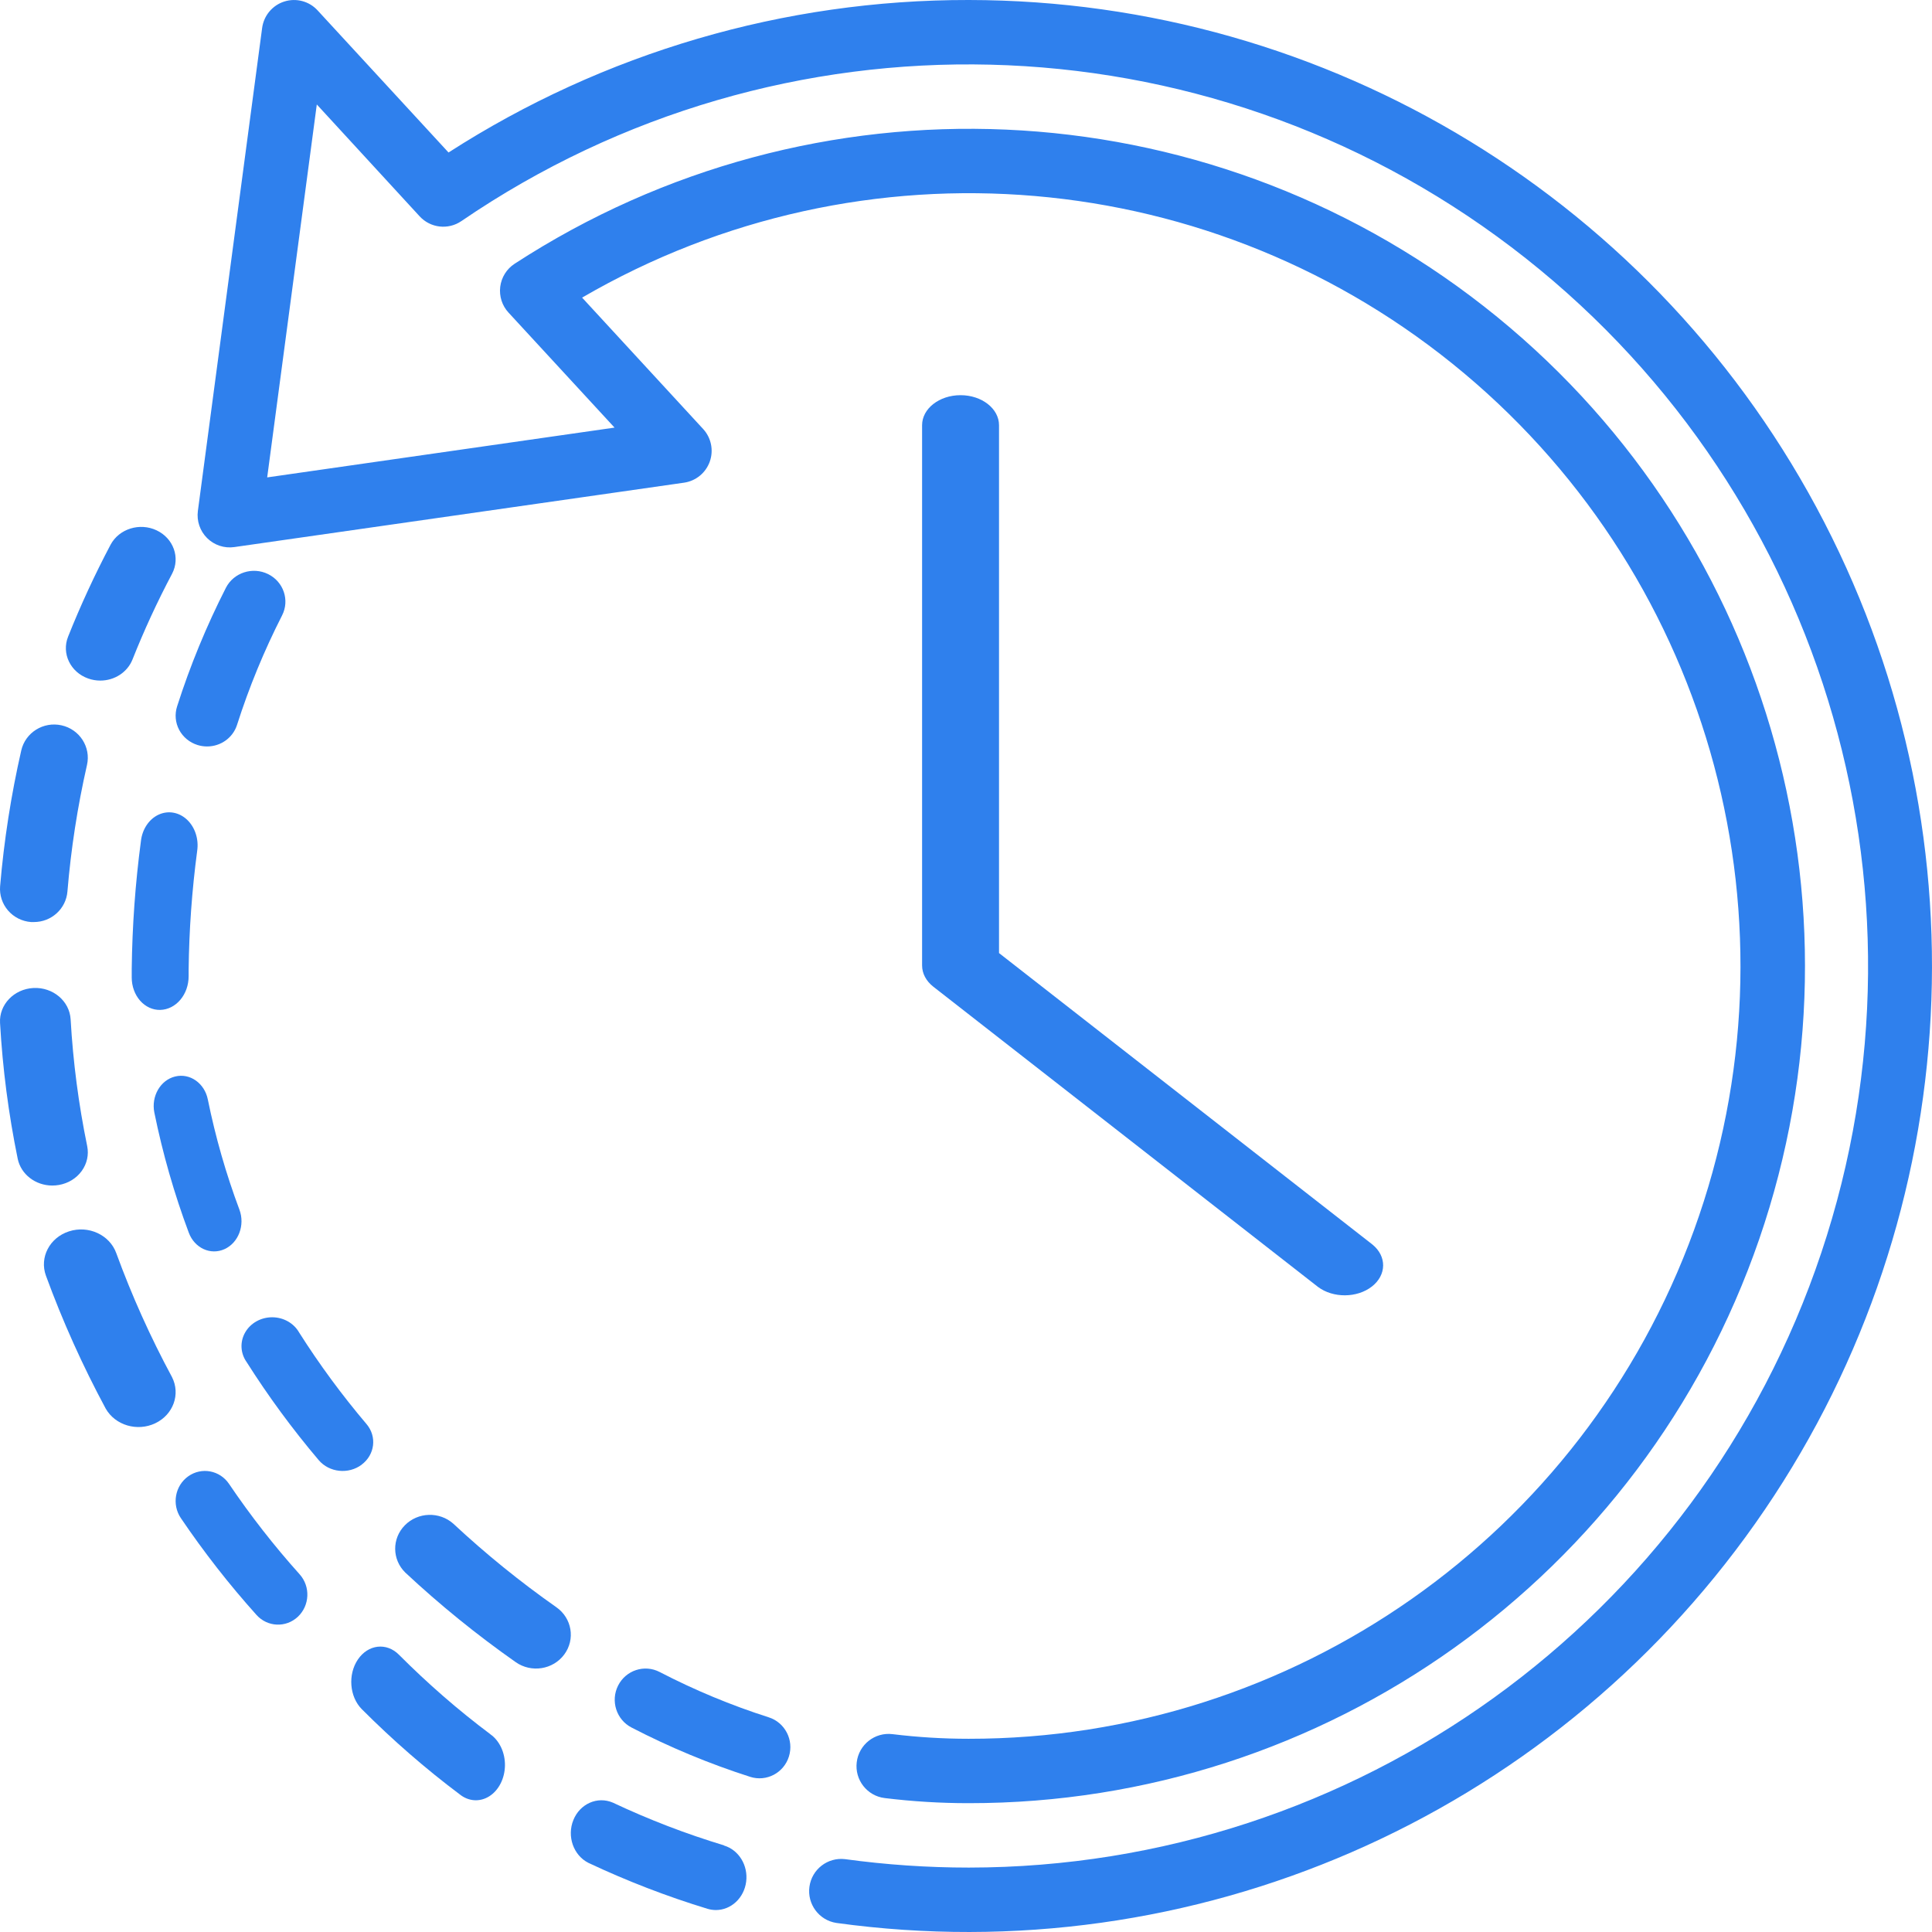
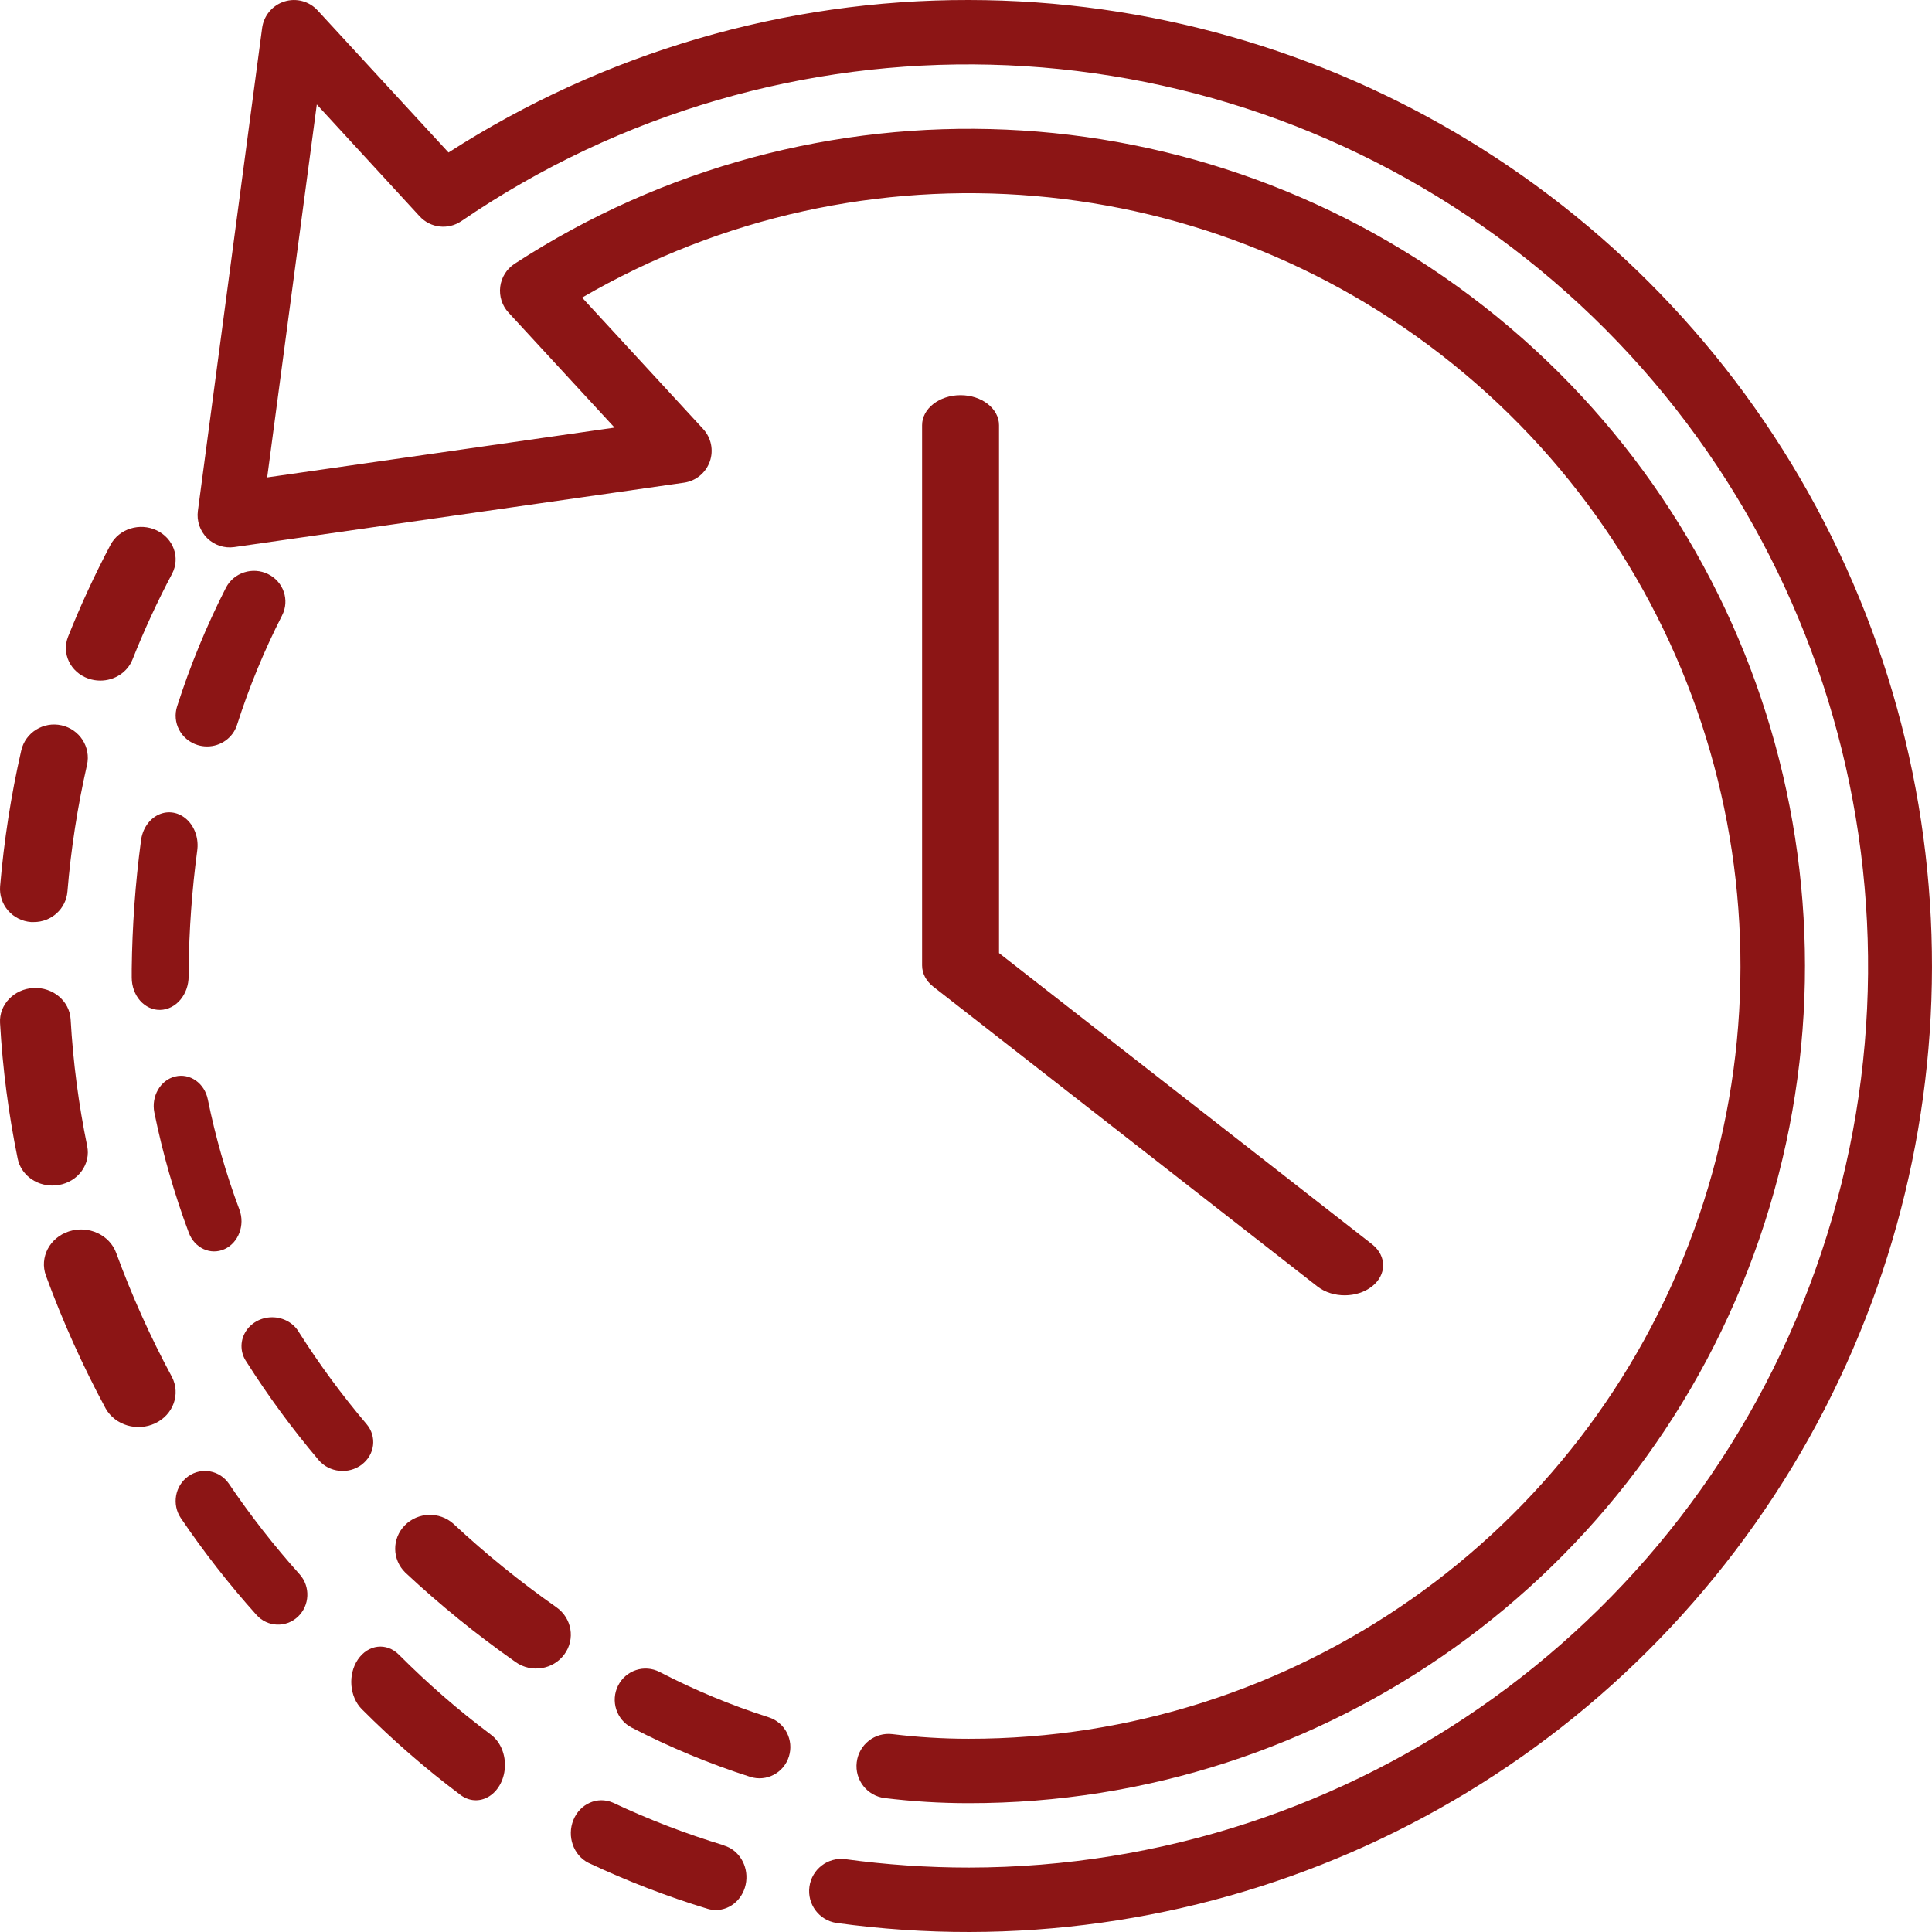
<svg xmlns="http://www.w3.org/2000/svg" width="88" height="88" viewBox="0 0 88 88" fill="none">
-   <path d="M3.972 52.206C3.579 50.299 3.328 48.369 3.217 46.43C3.169 45.597 2.411 44.957 1.523 45.002C0.635 45.048 -0.045 45.76 0.002 46.593C0.119 48.669 0.388 50.736 0.806 52.778C0.952 53.487 1.612 53.998 2.381 54C2.484 54 2.587 53.99 2.688 53.973C3.108 53.899 3.48 53.671 3.72 53.339C3.961 53.008 4.052 52.6 3.972 52.206V52.206Z" fill="#2F80ED" />
-   <path d="M10.432 67.589C10.013 66.968 9.181 66.813 8.575 67.243C7.969 67.673 7.818 68.526 8.237 69.147C9.286 70.696 10.436 72.17 11.683 73.558C12.181 74.114 13.026 74.15 13.568 73.64C14.111 73.128 14.147 72.264 13.648 71.708C12.485 70.412 11.411 69.036 10.432 67.589V67.589Z" fill="#2F80ED" />
-   <path d="M1.413 41.998C1.455 42.001 1.497 42.001 1.54 41.998C2.339 42.001 3.005 41.396 3.071 40.61C3.232 38.671 3.53 36.744 3.962 34.845C4.148 34.03 3.627 33.22 2.8 33.037C1.974 32.854 1.154 33.368 0.968 34.183C0.503 36.22 0.182 38.287 0.005 40.367C-0.028 40.768 0.102 41.165 0.366 41.472C0.63 41.777 1.006 41.967 1.413 41.998V41.998Z" fill="#2F80ED" />
-   <path d="M22.33 78.987C20.876 77.899 19.487 76.689 18.17 75.369C17.606 74.802 16.77 74.899 16.303 75.585C15.837 76.27 15.917 77.285 16.481 77.852C17.892 79.265 19.38 80.56 20.936 81.728C21.34 82.055 21.858 82.09 22.288 81.817C22.718 81.544 22.991 81.008 23 80.418C23.008 79.83 22.751 79.282 22.33 78.99V78.987Z" fill="#2F80ED" />
-   <path d="M4.017 30.905C4.193 30.968 4.379 31 4.568 31C5.22 31 5.804 30.618 6.034 30.041C6.563 28.709 7.165 27.403 7.84 26.13C8.218 25.401 7.903 24.52 7.133 24.156C6.364 23.793 5.428 24.084 5.038 24.808C4.317 26.173 3.67 27.572 3.101 29C2.796 29.765 3.206 30.619 4.017 30.905Z" fill="#2F80ED" />
-   <path d="M5.295 57.076C4.993 56.245 4.03 55.801 3.145 56.086C2.26 56.37 1.789 57.274 2.092 58.105C2.851 60.179 3.761 62.202 4.814 64.159C5.248 64.921 6.25 65.219 7.072 64.828C7.892 64.438 8.231 63.504 7.834 62.724C6.85 60.898 6.002 59.011 5.295 57.076Z" fill="#2F80ED" />
-   <path d="M32.975 84.053C31.248 83.531 29.556 82.881 27.913 82.107C27.213 81.807 26.418 82.157 26.117 82.898C25.815 83.639 26.117 84.502 26.797 84.849C28.56 85.679 30.373 86.379 32.225 86.943C32.349 86.98 32.476 86.999 32.604 87C33.301 87.001 33.892 86.45 33.987 85.708C34.082 84.968 33.653 84.265 32.982 84.063L32.975 84.053Z" fill="#2F80ED" />
-   <path d="M8.599 56.147C8.862 56.85 9.59 57.185 10.227 56.896C10.864 56.607 11.168 55.802 10.906 55.099C10.297 53.475 9.815 51.795 9.466 50.079C9.317 49.337 8.651 48.868 7.978 49.033C7.305 49.197 6.881 49.933 7.03 50.675C7.411 52.545 7.936 54.375 8.599 56.147Z" fill="#2F80ED" />
-   <path d="M9.003 33.936C9.142 33.978 9.286 34 9.432 34C10.057 34 10.609 33.603 10.796 33.019C11.343 31.306 12.029 29.639 12.847 28.034C13.202 27.342 12.918 26.498 12.213 26.15C11.506 25.802 10.646 26.08 10.29 26.772C9.404 28.512 8.66 30.318 8.067 32.174C7.952 32.529 7.986 32.915 8.161 33.245C8.337 33.576 8.64 33.824 9.003 33.936Z" fill="#2F80ED" />
-   <path d="M8.592 44.458V44.169C8.613 42.358 8.743 40.55 8.981 38.76C9.061 38.223 8.884 37.679 8.52 37.336C8.155 36.993 7.66 36.905 7.223 37.107C6.788 37.309 6.48 37.768 6.419 38.309C6.163 40.235 6.023 42.179 6 44.128V44.529C6.001 44.925 6.139 45.303 6.382 45.58C6.627 45.856 6.956 46.008 7.296 46C8.018 45.983 8.596 45.297 8.592 44.458Z" fill="#2F80ED" />
-   <path d="M25.341 73.207C23.689 72.047 22.121 70.776 20.65 69.404C20.016 68.839 19.035 68.87 18.44 69.475C17.845 70.08 17.855 71.036 18.461 71.629C20.038 73.102 21.72 74.466 23.492 75.71C24.202 76.207 25.191 76.05 25.702 75.358C26.213 74.667 26.051 73.704 25.341 73.207Z" fill="#2F80ED" />
-   <path d="M35.015 78.222C33.303 77.675 31.641 76.984 30.044 76.156C29.353 75.799 28.507 76.076 28.154 76.775C27.801 77.474 28.075 78.33 28.766 78.687C30.503 79.587 32.312 80.339 34.173 80.934C34.914 81.169 35.702 80.754 35.935 80.005C36.168 79.256 35.756 78.458 35.016 78.222H35.015Z" fill="#2F80ED" />
-   <path d="M16.474 66.711C17.077 66.259 17.176 65.433 16.696 64.866C15.573 63.542 14.548 62.149 13.626 60.695C13.384 60.268 12.912 60.001 12.398 60C11.884 59.999 11.41 60.265 11.167 60.691C10.923 61.117 10.948 61.635 11.232 62.038C12.218 63.595 13.315 65.088 14.515 66.505C14.996 67.073 15.875 67.166 16.477 66.712L16.474 66.711Z" fill="#2F80ED" />
-   <path d="M44.127 5.72698e-05C35.727 -0.014 27.499 2.398 20.43 6.946L14.466 0.473C14.082 0.054 13.491 -0.102 12.95 0.069C12.409 0.241 12.016 0.71 11.94 1.273L9.013 23.273C8.953 23.728 9.108 24.185 9.433 24.508C9.758 24.831 10.216 24.983 10.669 24.919L31.16 21.985C31.697 21.907 32.148 21.537 32.33 21.024C32.512 20.511 32.395 19.939 32.026 19.539L26.514 13.556C39.297 6.122 55.356 7.5 66.691 17.005C78.026 26.509 82.211 42.107 77.161 56.026C72.112 69.944 58.908 79.208 44.127 79.199H44.11C42.954 79.199 41.799 79.128 40.651 78.988C39.849 78.89 39.119 79.464 39.023 80.268C38.925 81.072 39.497 81.804 40.3 81.9C41.563 82.054 42.834 82.132 44.105 82.132H44.127C60.372 82.145 74.834 71.823 80.132 56.436C85.43 41.047 80.396 23.986 67.598 13.96C54.801 3.933 37.063 3.152 23.438 12.015C23.077 12.251 22.838 12.634 22.785 13.062C22.732 13.491 22.869 13.921 23.162 14.238L27.992 19.477L12.17 21.745L14.43 4.758L19.114 9.853C19.606 10.389 20.417 10.481 21.016 10.07C35.559 0.134 54.809 0.612 68.843 11.259C82.875 21.905 88.557 40.342 82.957 57.063C77.359 73.784 61.729 85.055 44.127 85.066C42.243 85.066 40.361 84.937 38.494 84.682C37.701 84.585 36.977 85.144 36.869 85.937C36.759 86.73 37.305 87.465 38.094 87.587C54.342 89.831 70.483 82.814 79.949 69.392C89.415 55.971 90.626 38.382 83.091 23.784C75.555 9.187 60.529 0.014 44.127 5.72698e-05V5.72698e-05Z" fill="#2F80ED" />
-   <path d="M43.752 18C42.784 18 42 18.612 42 19.367V43.977C42 44.34 42.185 44.688 42.513 44.944L60.031 58.616C60.719 59.134 61.811 59.127 62.487 58.6C63.163 58.072 63.172 57.22 62.508 56.683L45.504 43.411V19.367C45.504 18.612 44.719 18 43.752 18V18Z" fill="#2F80ED" />
+   <path d="M3.972 52.206C3.579 50.299 3.328 48.369 3.217 46.43C3.169 45.597 2.411 44.957 1.523 45.002C0.635 45.048 -0.045 45.76 0.002 46.593C0.119 48.669 0.388 50.736 0.806 52.778C0.952 53.487 1.612 53.998 2.381 54C2.484 54 2.587 53.99 2.688 53.973C3.108 53.899 3.48 53.671 3.72 53.339C3.961 53.008 4.052 52.6 3.972 52.206V52.206Z" fill="#8c1515" />
+   <path d="M10.432 67.589C10.013 66.968 9.181 66.813 8.575 67.243C7.969 67.673 7.818 68.526 8.237 69.147C9.286 70.696 10.436 72.17 11.683 73.558C12.181 74.114 13.026 74.15 13.568 73.64C14.111 73.128 14.147 72.264 13.648 71.708C12.485 70.412 11.411 69.036 10.432 67.589V67.589Z" fill="#8c1515" />
+   <path d="M1.413 41.998C1.455 42.001 1.497 42.001 1.54 41.998C2.339 42.001 3.005 41.396 3.071 40.61C3.232 38.671 3.53 36.744 3.962 34.845C4.148 34.03 3.627 33.22 2.8 33.037C1.974 32.854 1.154 33.368 0.968 34.183C0.503 36.22 0.182 38.287 0.005 40.367C-0.028 40.768 0.102 41.165 0.366 41.472C0.63 41.777 1.006 41.967 1.413 41.998V41.998Z" fill="#8c1515" />
+   <path d="M22.33 78.987C20.876 77.899 19.487 76.689 18.17 75.369C17.606 74.802 16.77 74.899 16.303 75.585C15.837 76.27 15.917 77.285 16.481 77.852C17.892 79.265 19.38 80.56 20.936 81.728C21.34 82.055 21.858 82.09 22.288 81.817C22.718 81.544 22.991 81.008 23 80.418C23.008 79.83 22.751 79.282 22.33 78.99V78.987Z" fill="#8c1515" />
+   <path d="M4.017 30.905C4.193 30.968 4.379 31 4.568 31C5.22 31 5.804 30.618 6.034 30.041C6.563 28.709 7.165 27.403 7.84 26.13C8.218 25.401 7.903 24.52 7.133 24.156C6.364 23.793 5.428 24.084 5.038 24.808C4.317 26.173 3.67 27.572 3.101 29C2.796 29.765 3.206 30.619 4.017 30.905Z" fill="#8c1515" />
+   <path d="M5.295 57.076C4.993 56.245 4.03 55.801 3.145 56.086C2.26 56.37 1.789 57.274 2.092 58.105C2.851 60.179 3.761 62.202 4.814 64.159C5.248 64.921 6.25 65.219 7.072 64.828C7.892 64.438 8.231 63.504 7.834 62.724C6.85 60.898 6.002 59.011 5.295 57.076Z" fill="#8c1515" />
+   <path d="M32.975 84.053C31.248 83.531 29.556 82.881 27.913 82.107C27.213 81.807 26.418 82.157 26.117 82.898C25.815 83.639 26.117 84.502 26.797 84.849C28.56 85.679 30.373 86.379 32.225 86.943C32.349 86.98 32.476 86.999 32.604 87C33.301 87.001 33.892 86.45 33.987 85.708C34.082 84.968 33.653 84.265 32.982 84.063L32.975 84.053Z" fill="#8c1515" />
+   <path d="M8.599 56.147C8.862 56.85 9.59 57.185 10.227 56.896C10.864 56.607 11.168 55.802 10.906 55.099C10.297 53.475 9.815 51.795 9.466 50.079C9.317 49.337 8.651 48.868 7.978 49.033C7.305 49.197 6.881 49.933 7.03 50.675C7.411 52.545 7.936 54.375 8.599 56.147Z" fill="#8c1515" />
+   <path d="M9.003 33.936C9.142 33.978 9.286 34 9.432 34C10.057 34 10.609 33.603 10.796 33.019C11.343 31.306 12.029 29.639 12.847 28.034C13.202 27.342 12.918 26.498 12.213 26.15C11.506 25.802 10.646 26.08 10.29 26.772C9.404 28.512 8.66 30.318 8.067 32.174C7.952 32.529 7.986 32.915 8.161 33.245C8.337 33.576 8.64 33.824 9.003 33.936Z" fill="#8c1515" />
+   <path d="M8.592 44.458V44.169C8.613 42.358 8.743 40.55 8.981 38.76C9.061 38.223 8.884 37.679 8.52 37.336C8.155 36.993 7.66 36.905 7.223 37.107C6.788 37.309 6.48 37.768 6.419 38.309C6.163 40.235 6.023 42.179 6 44.128V44.529C6.001 44.925 6.139 45.303 6.382 45.58C6.627 45.856 6.956 46.008 7.296 46C8.018 45.983 8.596 45.297 8.592 44.458Z" fill="#8c1515" />
+   <path d="M25.341 73.207C23.689 72.047 22.121 70.776 20.65 69.404C20.016 68.839 19.035 68.87 18.44 69.475C17.845 70.08 17.855 71.036 18.461 71.629C20.038 73.102 21.72 74.466 23.492 75.71C24.202 76.207 25.191 76.05 25.702 75.358C26.213 74.667 26.051 73.704 25.341 73.207Z" fill="#8c1515" />
+   <path d="M35.015 78.222C33.303 77.675 31.641 76.984 30.044 76.156C29.353 75.799 28.507 76.076 28.154 76.775C27.801 77.474 28.075 78.33 28.766 78.687C30.503 79.587 32.312 80.339 34.173 80.934C34.914 81.169 35.702 80.754 35.935 80.005C36.168 79.256 35.756 78.458 35.016 78.222H35.015Z" fill="#8c1515" />
+   <path d="M16.474 66.711C17.077 66.259 17.176 65.433 16.696 64.866C15.573 63.542 14.548 62.149 13.626 60.695C13.384 60.268 12.912 60.001 12.398 60C11.884 59.999 11.41 60.265 11.167 60.691C10.923 61.117 10.948 61.635 11.232 62.038C12.218 63.595 13.315 65.088 14.515 66.505C14.996 67.073 15.875 67.166 16.477 66.712L16.474 66.711Z" fill="#8c1515" />
+   <path d="M44.127 5.72698e-05C35.727 -0.014 27.499 2.398 20.43 6.946L14.466 0.473C14.082 0.054 13.491 -0.102 12.95 0.069C12.409 0.241 12.016 0.71 11.94 1.273L9.013 23.273C8.953 23.728 9.108 24.185 9.433 24.508C9.758 24.831 10.216 24.983 10.669 24.919L31.16 21.985C31.697 21.907 32.148 21.537 32.33 21.024C32.512 20.511 32.395 19.939 32.026 19.539L26.514 13.556C39.297 6.122 55.356 7.5 66.691 17.005C78.026 26.509 82.211 42.107 77.161 56.026C72.112 69.944 58.908 79.208 44.127 79.199H44.11C42.954 79.199 41.799 79.128 40.651 78.988C39.849 78.89 39.119 79.464 39.023 80.268C38.925 81.072 39.497 81.804 40.3 81.9C41.563 82.054 42.834 82.132 44.105 82.132H44.127C60.372 82.145 74.834 71.823 80.132 56.436C85.43 41.047 80.396 23.986 67.598 13.96C54.801 3.933 37.063 3.152 23.438 12.015C23.077 12.251 22.838 12.634 22.785 13.062C22.732 13.491 22.869 13.921 23.162 14.238L27.992 19.477L12.17 21.745L14.43 4.758L19.114 9.853C19.606 10.389 20.417 10.481 21.016 10.07C35.559 0.134 54.809 0.612 68.843 11.259C82.875 21.905 88.557 40.342 82.957 57.063C77.359 73.784 61.729 85.055 44.127 85.066C42.243 85.066 40.361 84.937 38.494 84.682C37.701 84.585 36.977 85.144 36.869 85.937C36.759 86.73 37.305 87.465 38.094 87.587C54.342 89.831 70.483 82.814 79.949 69.392C89.415 55.971 90.626 38.382 83.091 23.784C75.555 9.187 60.529 0.014 44.127 5.72698e-05V5.72698e-05Z" fill="#8c1515" />
+   <path d="M43.752 18C42.784 18 42 18.612 42 19.367V43.977C42 44.34 42.185 44.688 42.513 44.944L60.031 58.616C60.719 59.134 61.811 59.127 62.487 58.6C63.163 58.072 63.172 57.22 62.508 56.683L45.504 43.411V19.367C45.504 18.612 44.719 18 43.752 18V18Z" fill="#8c1515" />
</svg>
